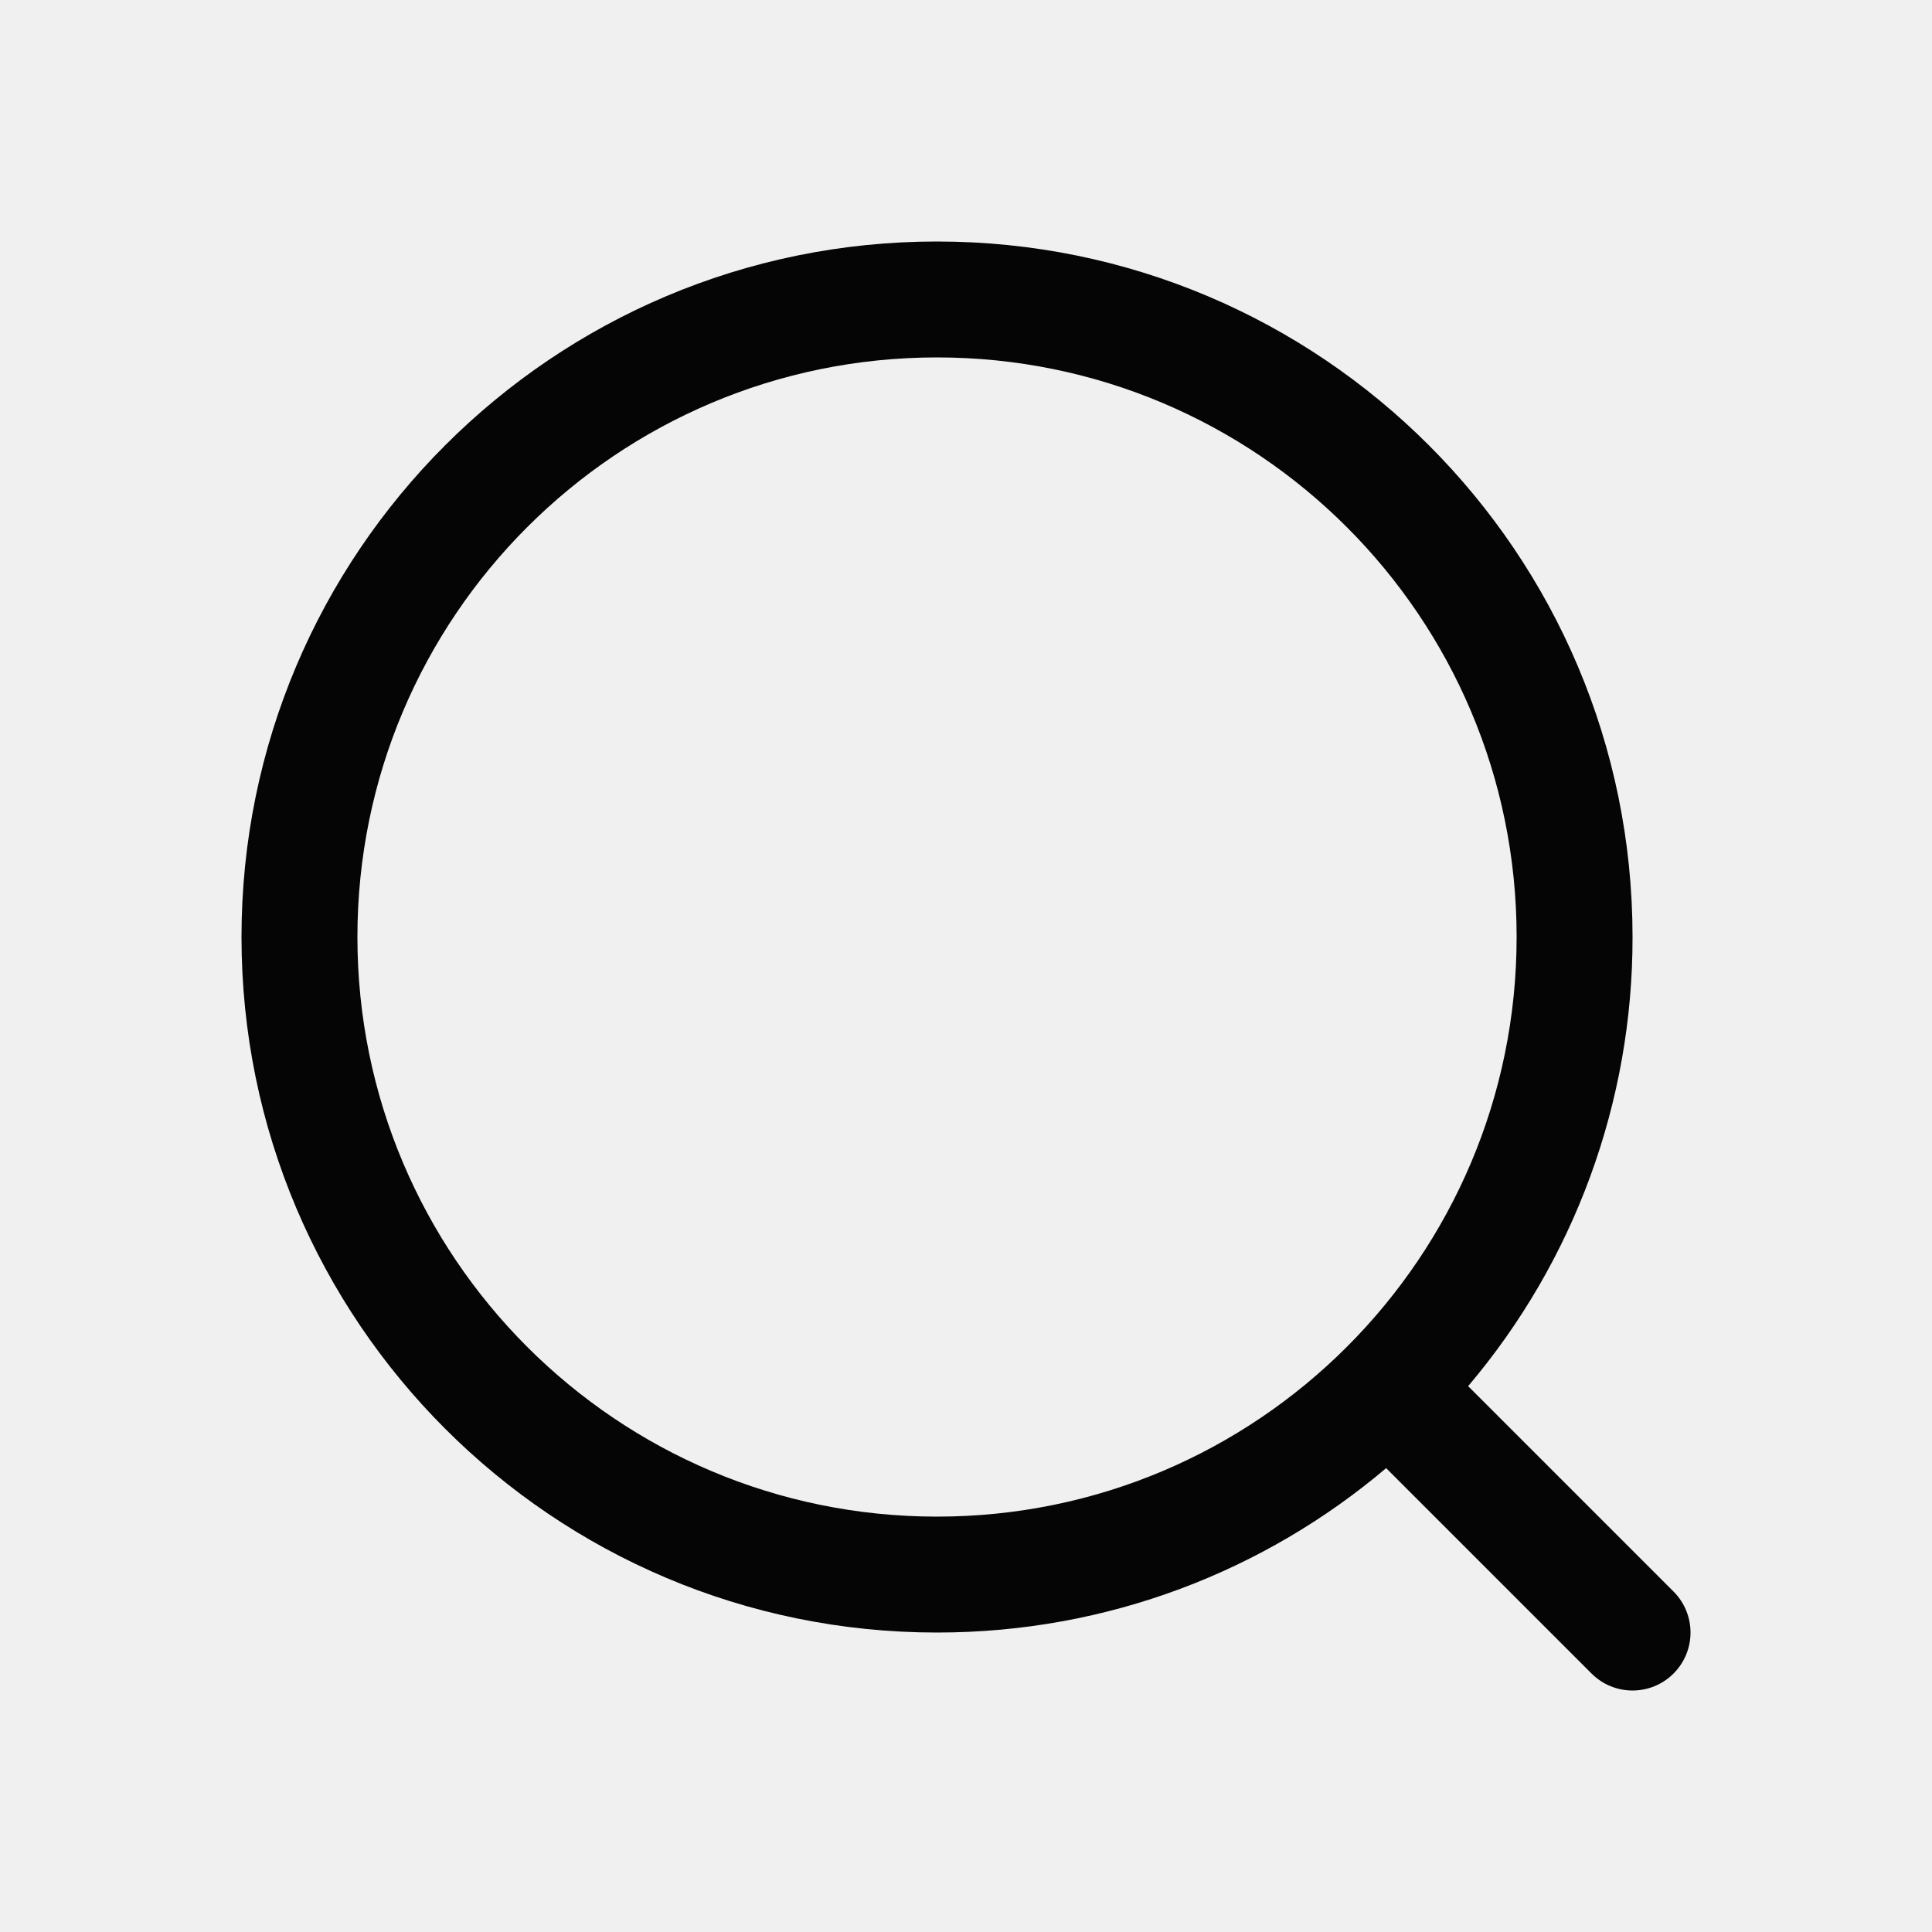
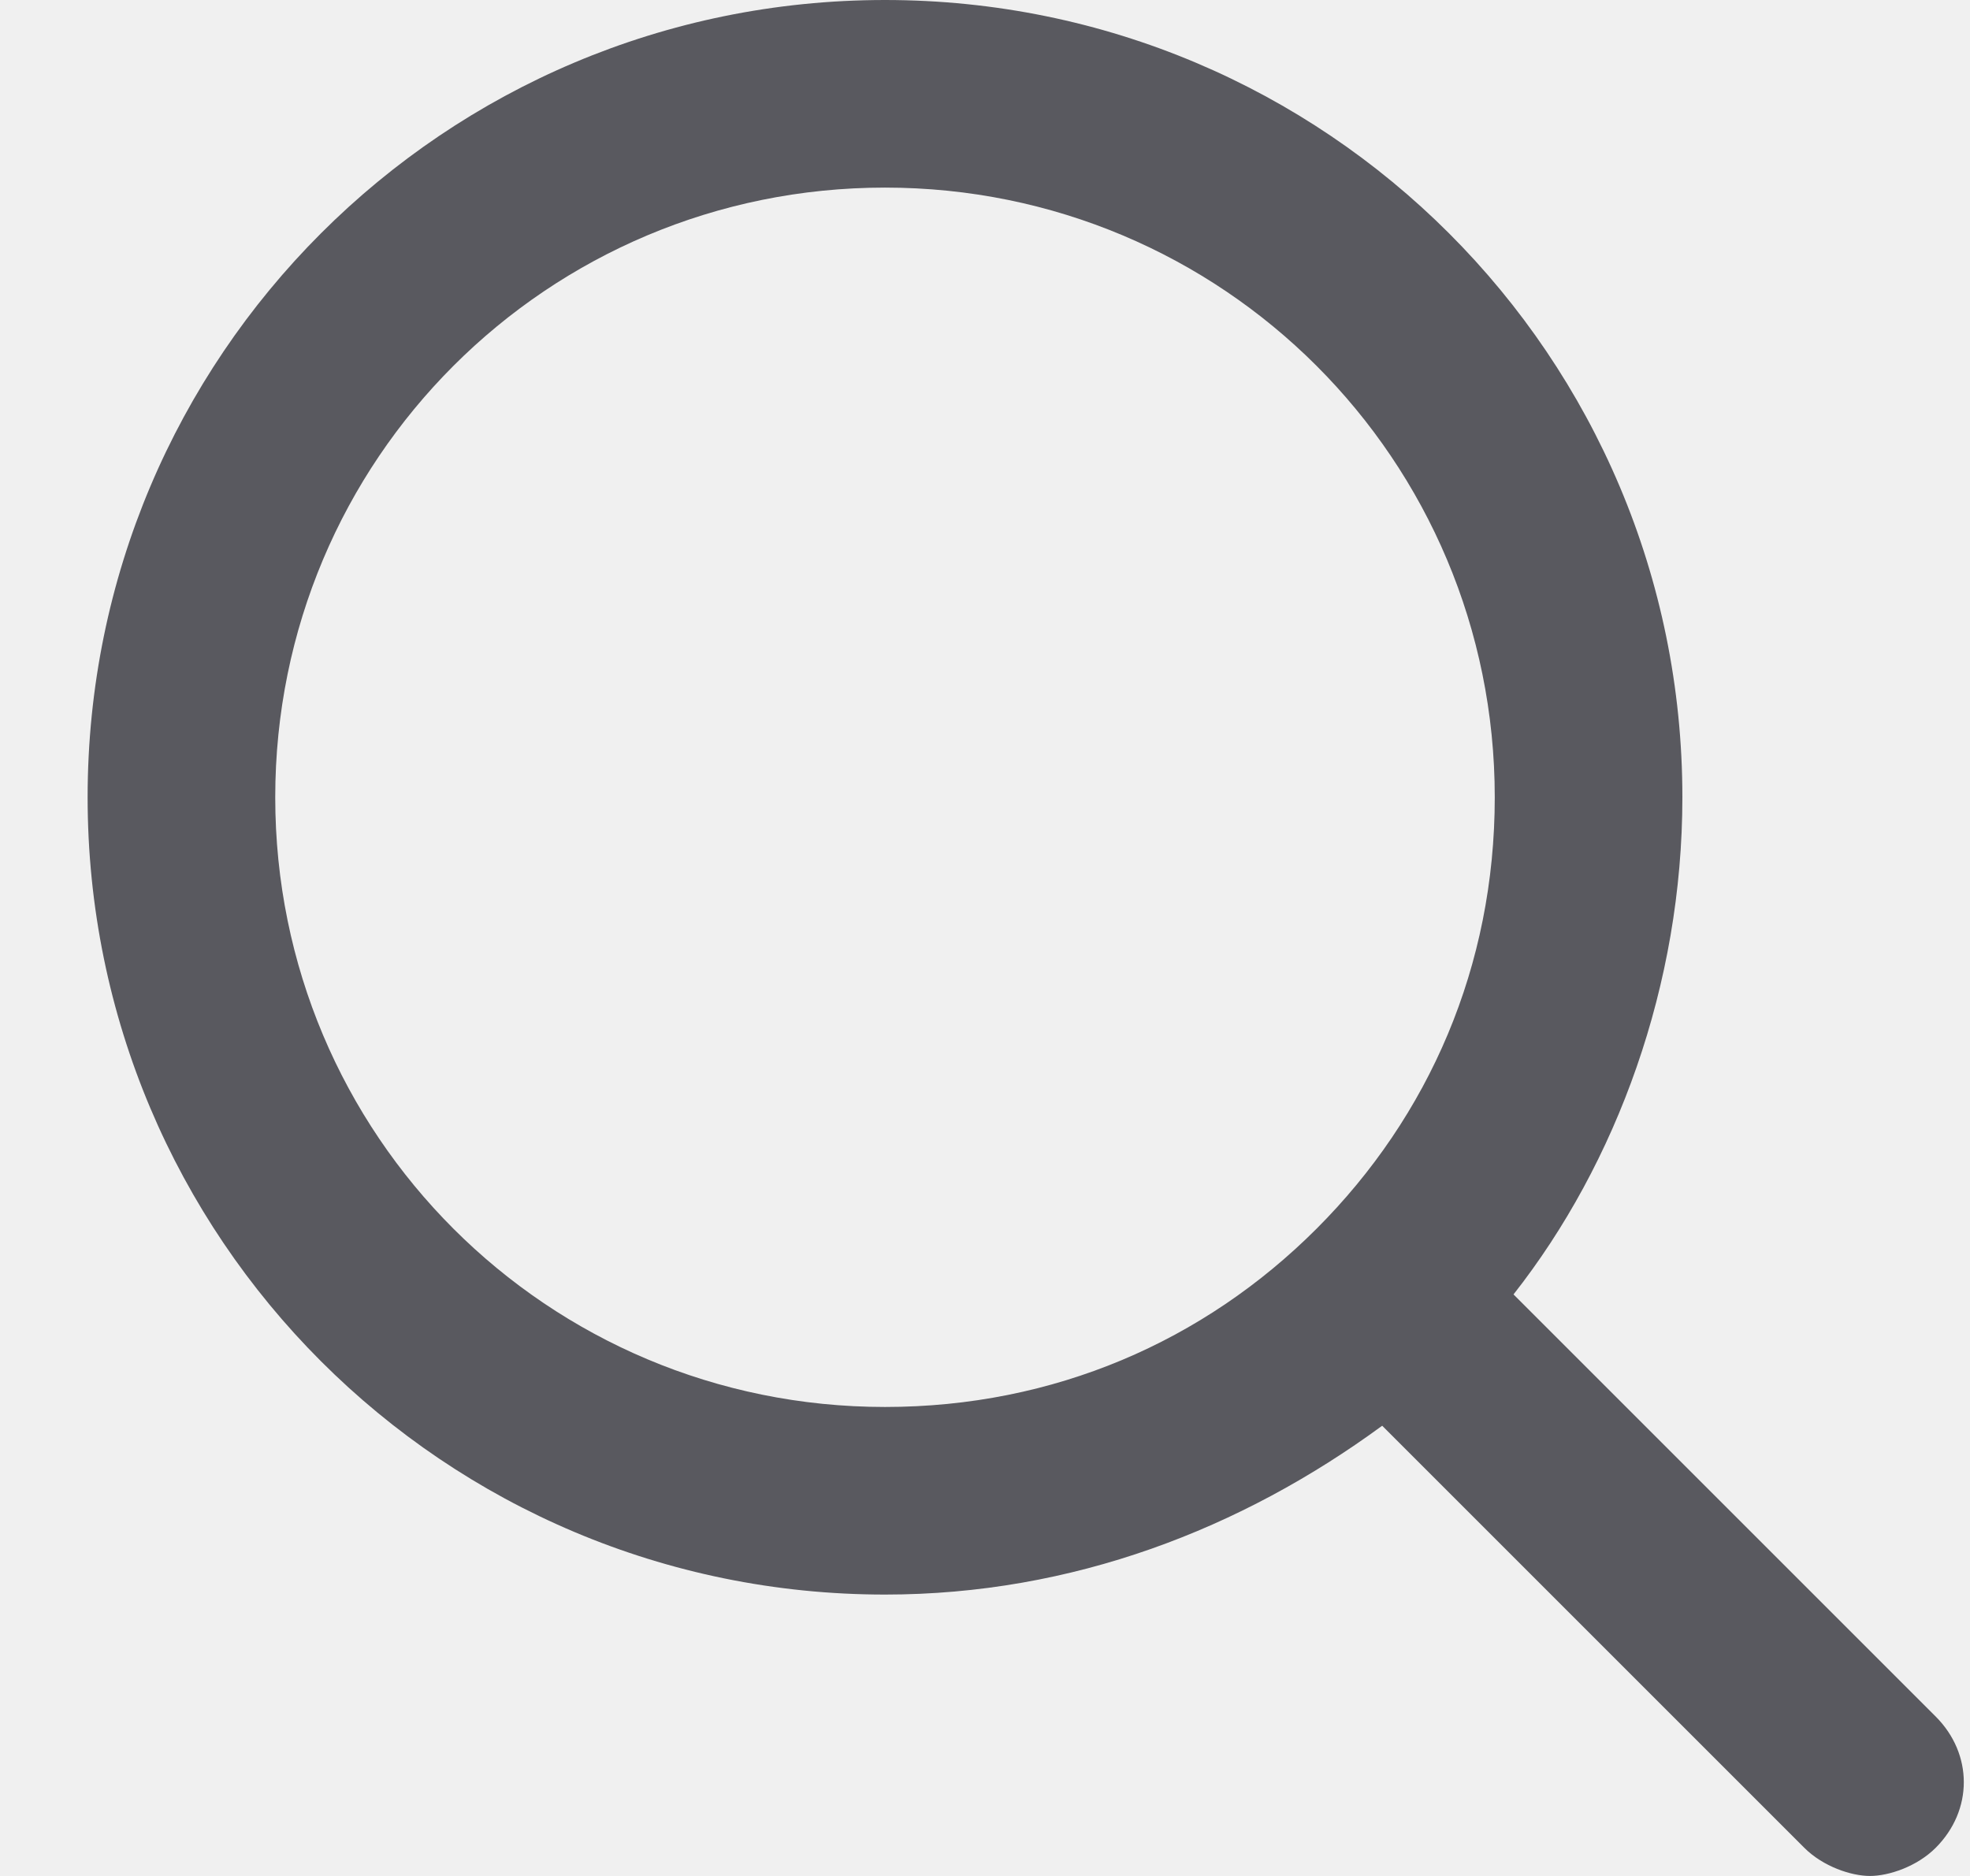
- <svg xmlns="http://www.w3.org/2000/svg" width="32" height="32">
-   <g fill="none" fill-rule="evenodd">
-     <path d="M0 0h32v32H0z" />
-     <path d="M24.317 22.959a11.474 11.474 0 0 0 2.723-7.439C27.04 9.158 21.882 4 15.52 4 9.158 4 4 9.158 4 15.52c0 6.362 5.158 11.52 11.52 11.52 2.836 0 5.432-1.024 7.439-2.723l3.402 3.402a.96.96 0 1 0 1.358-1.358l-3.402-3.402zm.803-7.439a9.6 9.6 0 1 1-19.2 0 9.6 9.6 0 0 1 19.2 0z" fill="#050506" />
+ <svg xmlns="http://www.w3.org/2000/svg" xmlns:xlink="http://www.w3.org/1999/xlink" width="21px" height="20px" viewBox="0 0 21 20" version="1.1">
+   <defs>
+     <path d="M19.7,18.3 L15.2,13.8 C16.3,12.4 17,10.5 17,8.5 C17,3.8 13.2,0 8.5,0 C3.8,0 0,3.8 0,8.5 C0,13.2 3.8,17 8.5,17 C10.5,17 12.3,16.3 13.8,15.2 L18.3,19.7 C18.5,19.9 18.8,20 19,20 C19.2,20 19.5,19.9 19.7,19.7 C20.1,19.3 20.1,18.7 19.7,18.3 Z M2,8.5 C2,4.9 4.9,2 8.5,2 C12.1,2 15,4.9 15,8.5 C15,10.3 14.3,11.9 13.1,13.1 C13.1,13.1 13.1,13.1 13.1,13.1 C13.1,13.1 13.1,13.1 13.1,13.1 C11.9,14.3 10.3,15 8.5,15 C4.9,15 2,12.1 2,8.5 Z" id="path-1" />
+   </defs>
+   <g id="Symbols" stroke="none" stroke-width="1" fill="none" fill-rule="evenodd">
+     <g id="Components/Qwant/Layout/Main-search/Active" transform="translate(-677, -24)">
+       <g id="Components/Main-search/Active">
+         <g id="Icons/24x24/search" transform="translate(677.934, 24)">
+           <mask id="mask-2" fill="white">
+             <use xlink:href="#path-1" />
+           </mask>
+           <use id="Mask" fill="#59595F" fill-rule="nonzero" xlink:href="#path-1" />
+         </g>
+       </g>
+     </g>
  </g>
</svg>
